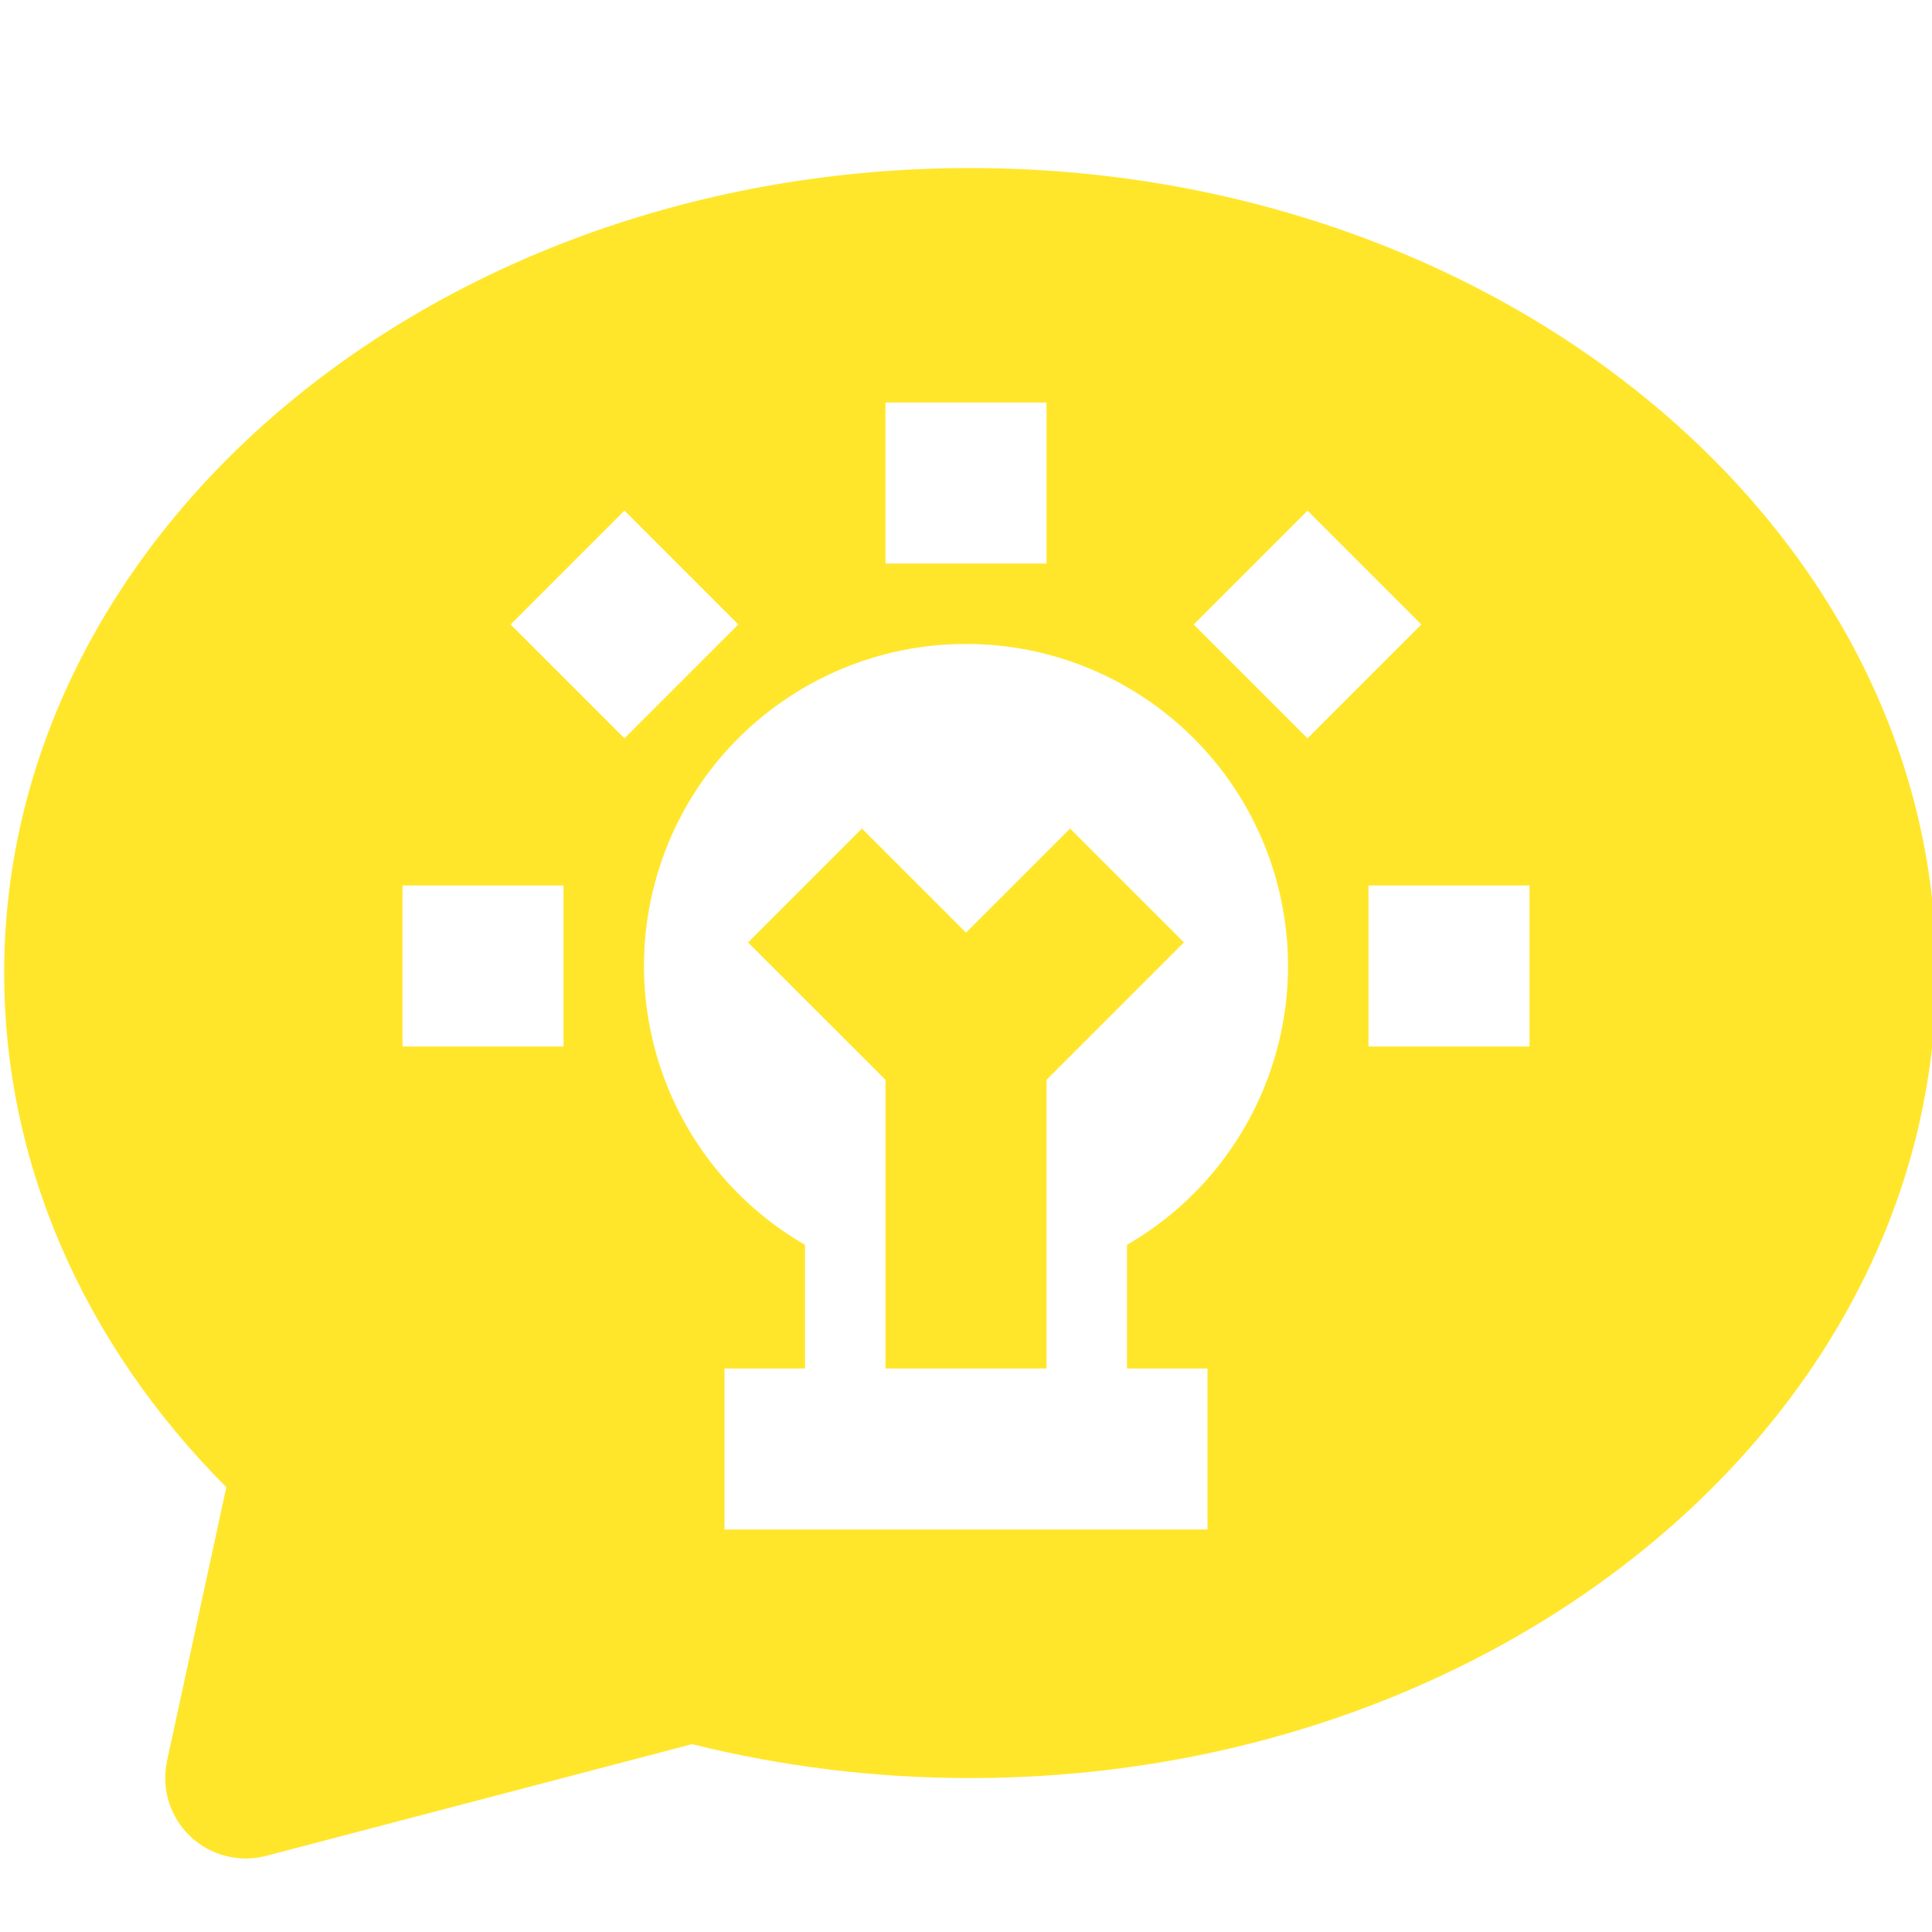
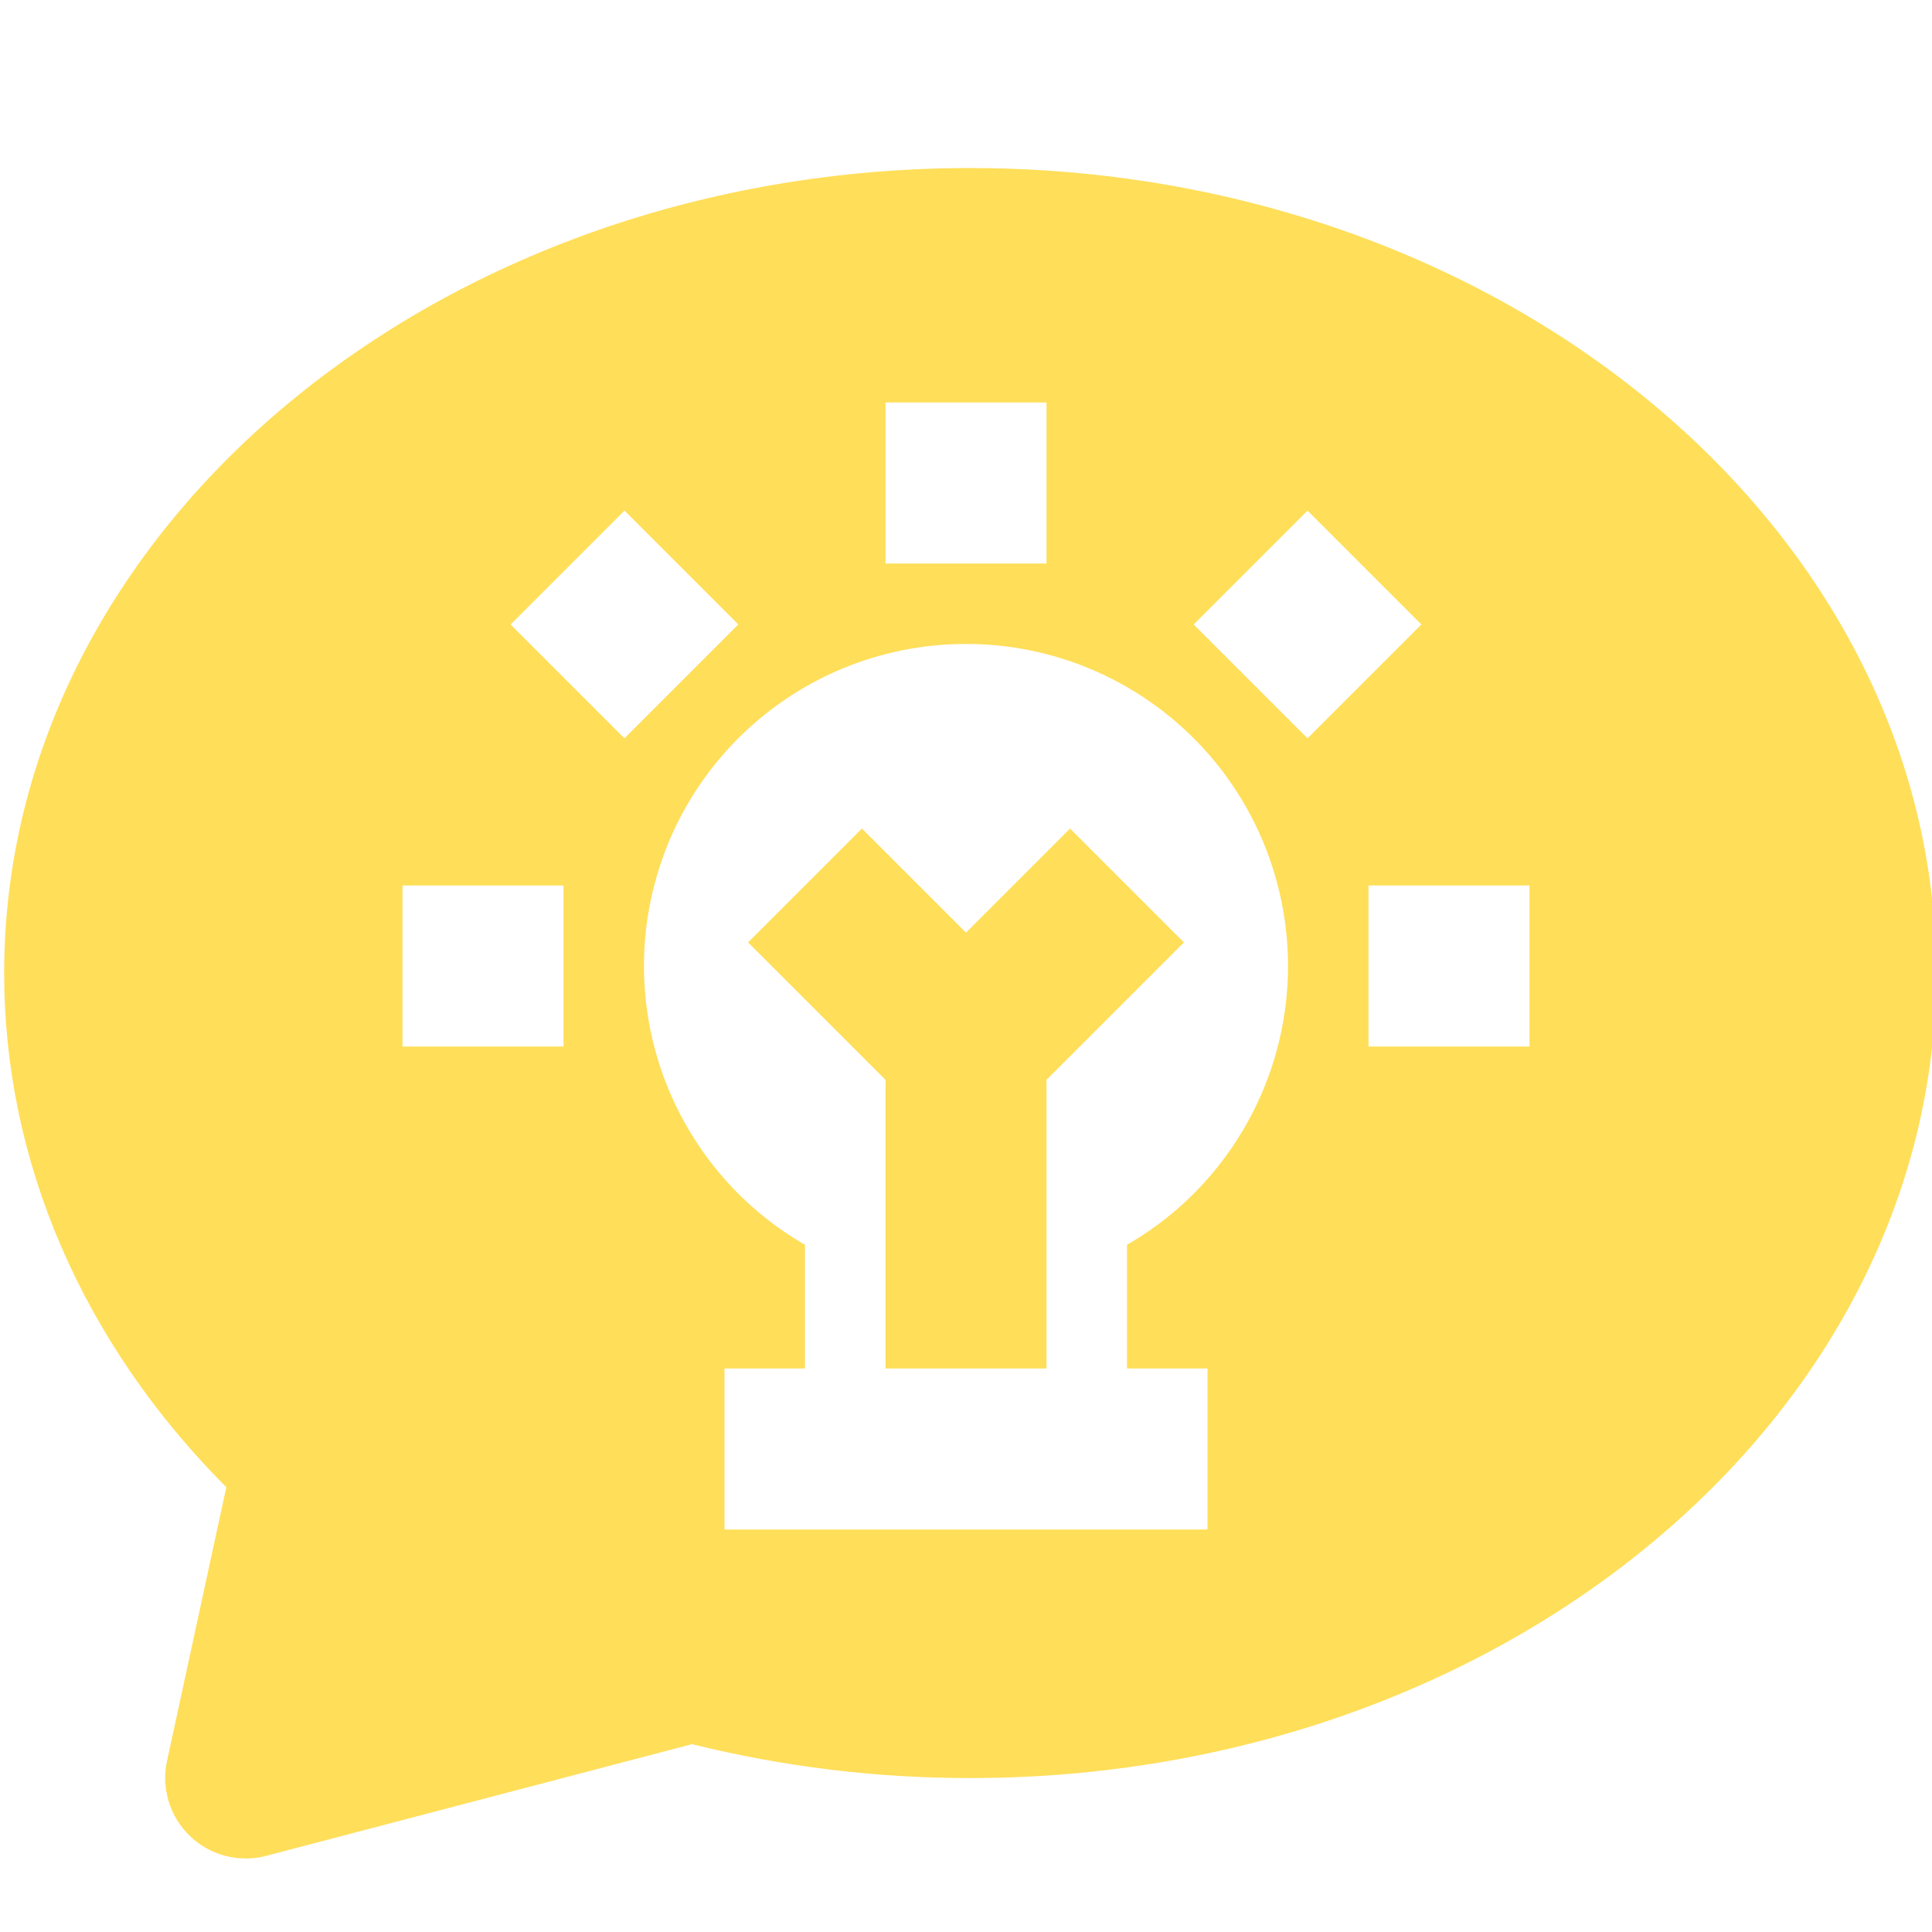
- <svg xmlns="http://www.w3.org/2000/svg" fill="#FFE62B" height="512" viewBox="0 0 192 192" width="512">
+ <svg xmlns="http://www.w3.org/2000/svg" fill="#FFDE59" height="512" viewBox="0 0 192 192" width="512">
  <g id="_22-inspired" data-name="22-inspired">
    <g id="Glyph">
      <path d="m96.413 16.7c-52.934 0-96 35.888-96 80 0 18.79 7.805 36.772 22.079 51.1l-5.892 27.2a8 8 0 0 0 9.847 9.433l42.329-11.1a114.2 114.2 0 0 0 27.637 3.367c52.935 0 96-35.887 96-80s-43.065-80-96-80zm-8.413 23.3h16v16h-16zm-32 64h-16v-16h16zm-5.255-41.94 11.314-11.315 11.314 11.314-11.314 11.314zm69.255 73.94v16h-48v-16h8v-12.292a32 32 0 1 1 32 0v12.292zm-1.373-73.941 11.314-11.314 11.314 11.315-11.314 11.313zm33.373 41.941h-16v-16h16z" />
      <path d="m117.657 93.657-11.314-11.314-10.343 10.343-10.343-10.343-11.314 11.314 13.657 13.656v28.687h16v-28.686z" />
    </g>
  </g>
</svg>
